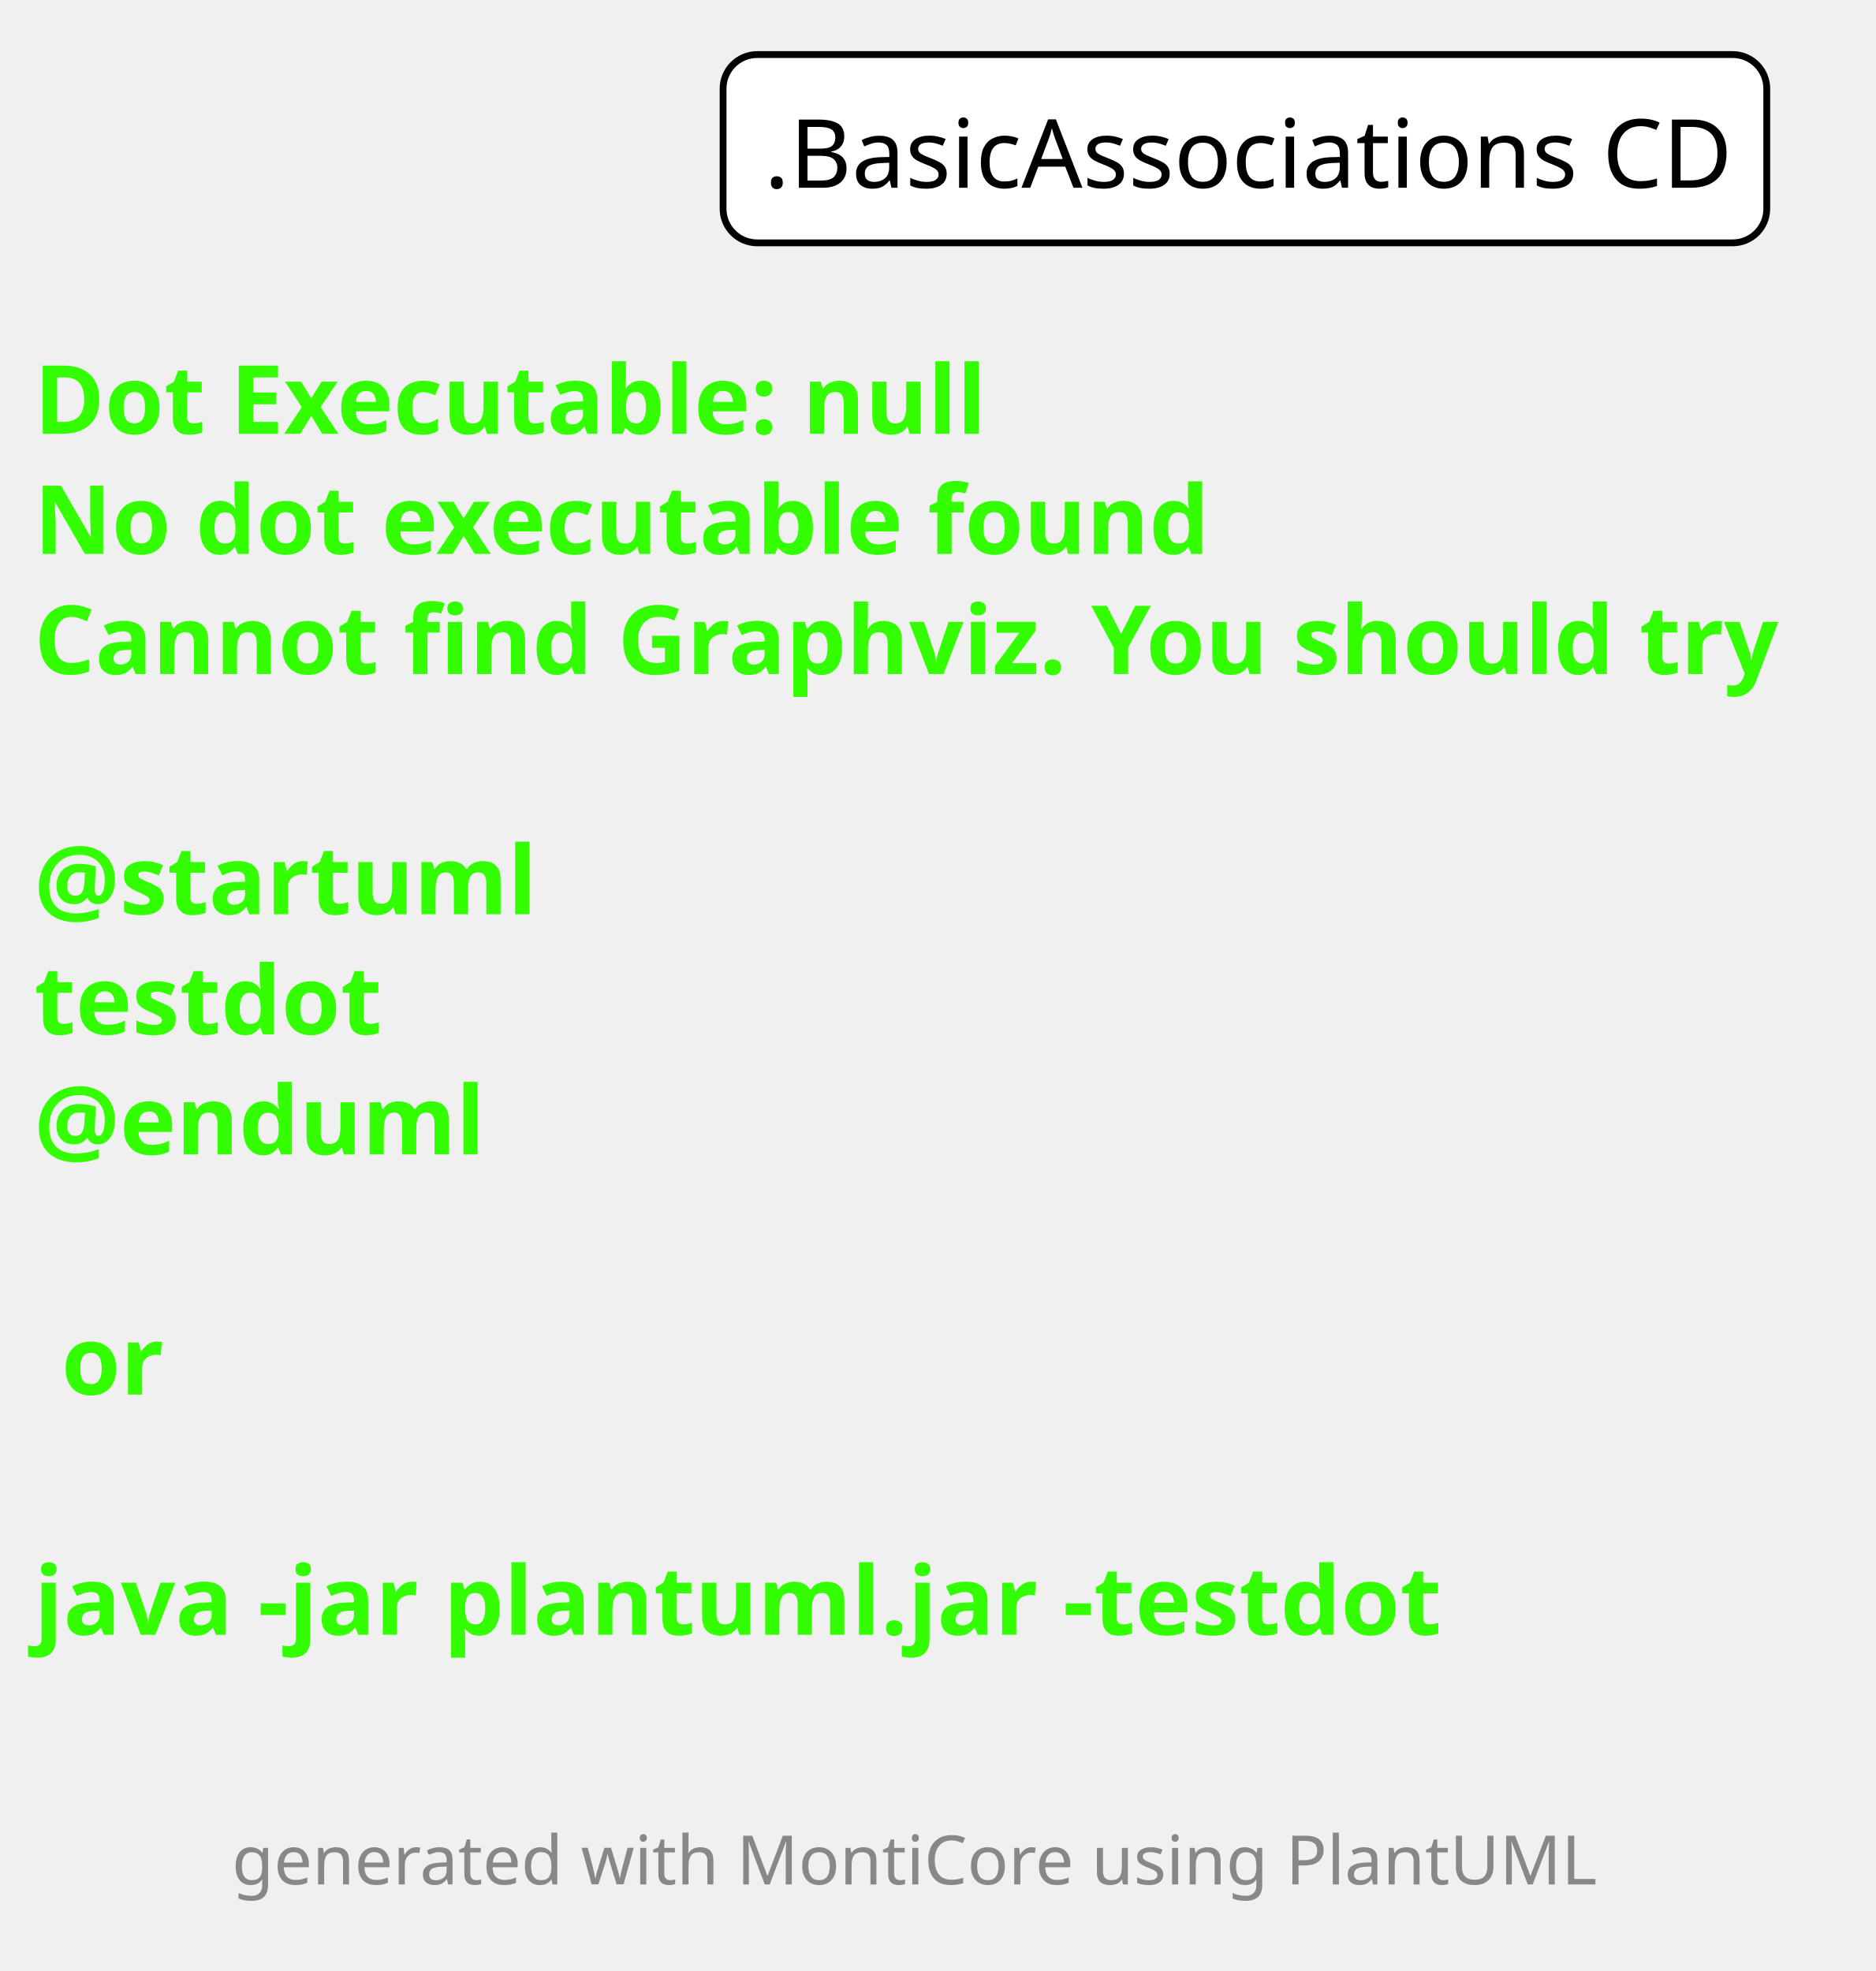
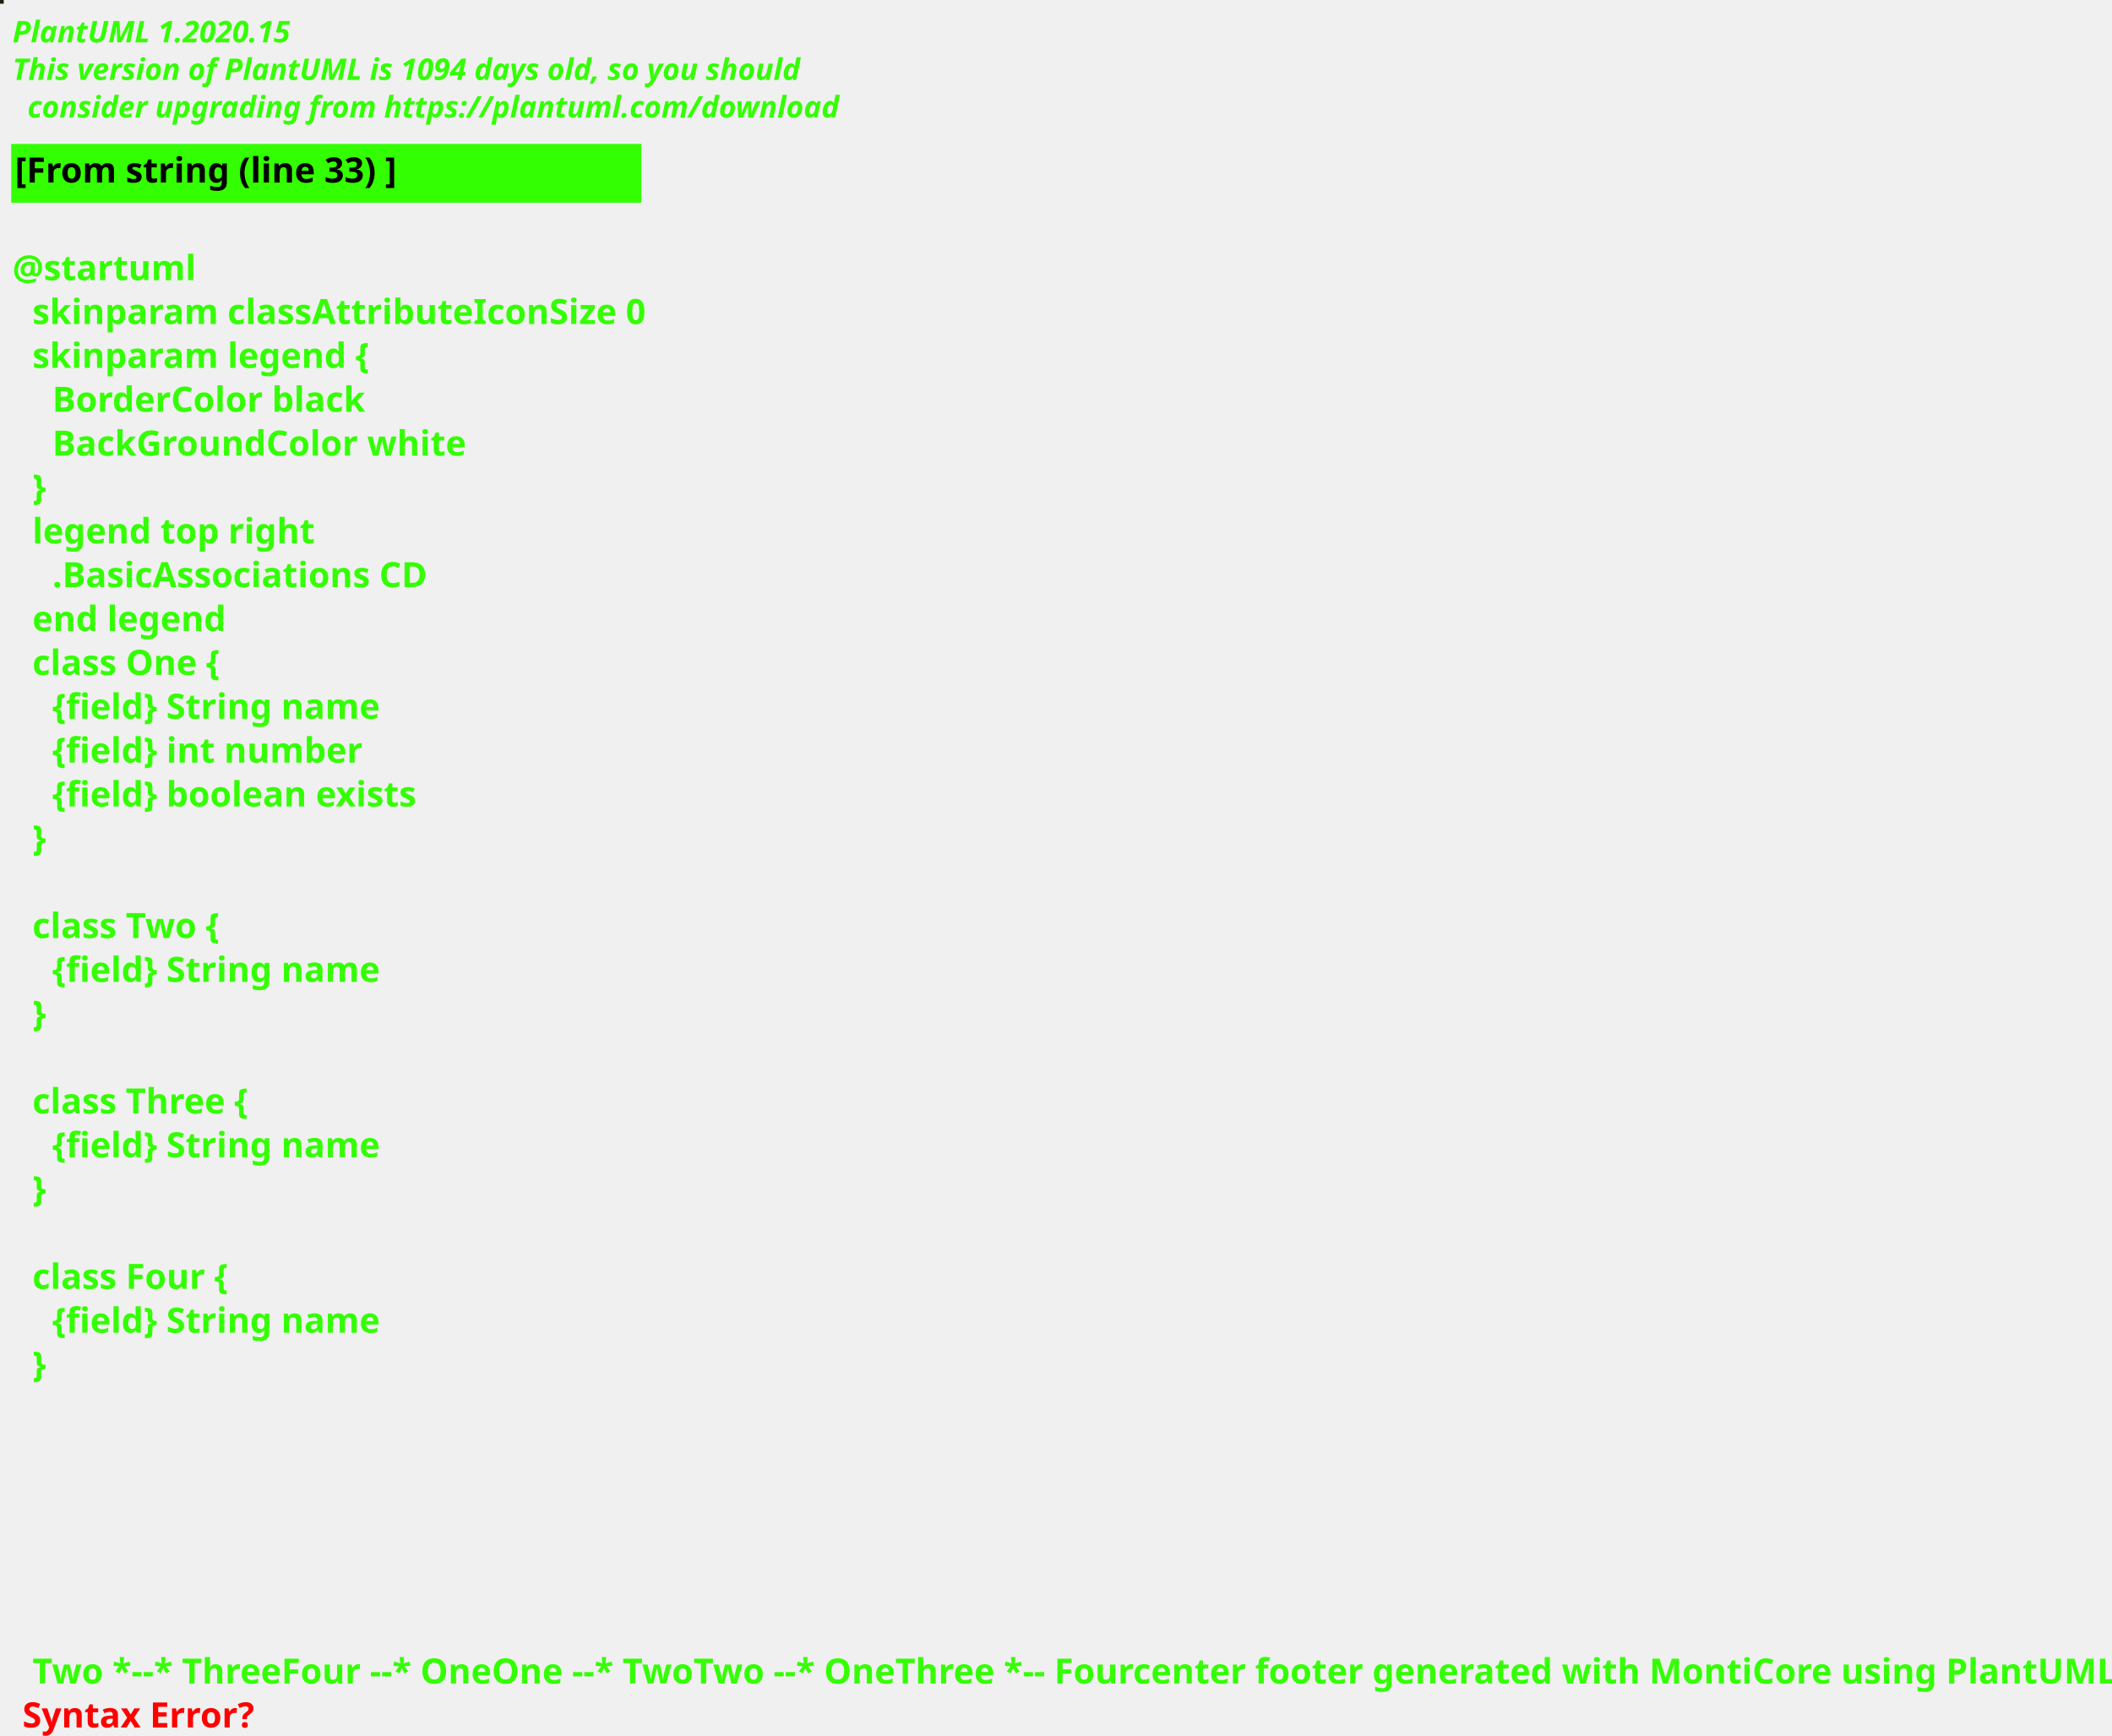
- <svg xmlns="http://www.w3.org/2000/svg" contentScriptType="application/ecmascript" contentStyleType="text/css" height="289px" preserveAspectRatio="none" style="width:275px;height:289px;background:#000000;" version="1.1" viewBox="0 0 275 289" width="275px" zoomAndPan="magnify">
+ <svg xmlns="http://www.w3.org/2000/svg" contentScriptType="application/ecmascript" contentStyleType="text/css" height="697px" preserveAspectRatio="none" style="width:848px;height:697px;background:#000000;" version="1.1" viewBox="0 0 848 697" width="848px" zoomAndPan="magnify">
  <defs />
  <g>
-     <rect fill="#FFFFFF" height="27.609" rx="5" ry="5" style="stroke: #000000; stroke-width: 1.0;" width="153" x="106" y="8" />
-     <text fill="#000000" font-family="sans-serif" font-size="14" lengthAdjust="spacingAndGlyphs" textLength="141" x="112" y="27.533">.BasicAssociations CD</text>
-     <text fill="#33FF02" font-family="sans-serif" font-size="14" font-weight="bold" lengthAdjust="spacingAndGlyphs" textLength="140" x="5" y="63.609">Dot Executable: null</text>
-     <text fill="#33FF02" font-family="sans-serif" font-size="14" font-weight="bold" lengthAdjust="spacingAndGlyphs" textLength="173" x="5" y="81.219">No dot executable found</text>
-     <text fill="#33FF02" font-family="sans-serif" font-size="14" font-weight="bold" lengthAdjust="spacingAndGlyphs" textLength="258" x="5" y="98.828">Cannot find Graphviz. You should try</text>
-     <text fill="#33FF02" font-family="sans-serif" font-size="14" font-weight="bold" lengthAdjust="spacingAndGlyphs" textLength="0" x="9" y="116.438" />
-     <text fill="#33FF02" font-family="sans-serif" font-size="14" font-weight="bold" lengthAdjust="spacingAndGlyphs" textLength="71" x="5" y="134.047">@startuml</text>
-     <text fill="#33FF02" font-family="sans-serif" font-size="14" font-weight="bold" lengthAdjust="spacingAndGlyphs" textLength="50" x="5" y="151.656">testdot</text>
-     <text fill="#33FF02" font-family="sans-serif" font-size="14" font-weight="bold" lengthAdjust="spacingAndGlyphs" textLength="66" x="5" y="169.266">@enduml</text>
-     <text fill="#33FF02" font-family="sans-serif" font-size="14" font-weight="bold" lengthAdjust="spacingAndGlyphs" textLength="0" x="9" y="186.875" />
-     <text fill="#33FF02" font-family="sans-serif" font-size="14" font-weight="bold" lengthAdjust="spacingAndGlyphs" textLength="15" x="9" y="204.484">or</text>
-     <text fill="#33FF02" font-family="sans-serif" font-size="14" font-weight="bold" lengthAdjust="spacingAndGlyphs" textLength="0" x="9" y="222.094" />
-     <text fill="#33FF02" font-family="sans-serif" font-size="14" font-weight="bold" lengthAdjust="spacingAndGlyphs" textLength="201" x="5" y="239.703">java -jar plantuml.jar -testdot</text>
-     <text fill="#33FF02" font-family="sans-serif" font-size="14" font-weight="bold" lengthAdjust="spacingAndGlyphs" textLength="0" x="9" y="257.312" />
-     <text fill="#888888" font-family="sans-serif" font-size="10" lengthAdjust="spacingAndGlyphs" textLength="200" x="34" y="276.303">generated with MontiCore using PlantUML</text>
+     <rect fill="#1F1F13" height="1" style="stroke: #1F1F13; stroke-width: 1.0;" width="1" x="0" y="0" />
+     <text fill="#33FF02" font-family="sans-serif" font-size="12" font-style="italic" font-weight="bold" lengthAdjust="spacingAndGlyphs" textLength="114" x="5" y="17">PlantUML 1.2020.15</text>
+     <text fill="#33FF02" font-family="sans-serif" font-size="12" font-style="italic" font-weight="bold" lengthAdjust="spacingAndGlyphs" textLength="323" x="5" y="32.094">This version of PlantUML is 1094 days old, so you should</text>
+     <text fill="#33FF02" font-family="sans-serif" font-size="12" font-style="italic" font-weight="bold" lengthAdjust="spacingAndGlyphs" textLength="317" x="11" y="47.188">consider upgrading from https://plantuml.com/download</text>
+     <rect fill="#33FF02" height="22.609" style="stroke: #33FF02; stroke-width: 1.0;" width="252" x="5" y="58.281" />
+     <text fill="#000000" font-family="sans-serif" font-size="14" font-weight="bold" lengthAdjust="spacingAndGlyphs" textLength="155" x="6" y="73.281">[From string (line 33) ]</text>
+     <text fill="#33FF02" font-family="sans-serif" font-size="14" font-weight="bold" lengthAdjust="spacingAndGlyphs" textLength="0" x="9" y="94.891" />
+     <text fill="#33FF02" font-family="sans-serif" font-size="14" font-weight="bold" lengthAdjust="spacingAndGlyphs" textLength="71" x="5" y="112.5">@startuml</text>
+     <text fill="#33FF02" font-family="sans-serif" font-size="14" font-weight="bold" lengthAdjust="spacingAndGlyphs" textLength="244" x="13" y="130.109">skinparam classAttributeIconSize 0</text>
+     <text fill="#33FF02" font-family="sans-serif" font-size="14" font-weight="bold" lengthAdjust="spacingAndGlyphs" textLength="134" x="13" y="147.719">skinparam legend {</text>
+     <text fill="#33FF02" font-family="sans-serif" font-size="14" font-weight="bold" lengthAdjust="spacingAndGlyphs" textLength="128" x="21" y="165.328">BorderColor black</text>
+     <text fill="#33FF02" font-family="sans-serif" font-size="14" font-weight="bold" lengthAdjust="spacingAndGlyphs" textLength="167" x="21" y="182.938">BackGroundColor white</text>
+     <text fill="#33FF02" font-family="sans-serif" font-size="14" font-weight="bold" lengthAdjust="spacingAndGlyphs" textLength="5" x="13" y="200.547">}</text>
+     <text fill="#33FF02" font-family="sans-serif" font-size="14" font-weight="bold" lengthAdjust="spacingAndGlyphs" textLength="113" x="13" y="218.156">legend top right</text>
+     <text fill="#33FF02" font-family="sans-serif" font-size="14" font-weight="bold" lengthAdjust="spacingAndGlyphs" textLength="155" x="21" y="235.766">.BasicAssociations CD</text>
+     <text fill="#33FF02" font-family="sans-serif" font-size="14" font-weight="bold" lengthAdjust="spacingAndGlyphs" textLength="80" x="13" y="253.375">end legend</text>
+     <text fill="#33FF02" font-family="sans-serif" font-size="14" font-weight="bold" lengthAdjust="spacingAndGlyphs" textLength="78" x="13" y="270.984">class One {</text>
+     <text fill="#33FF02" font-family="sans-serif" font-size="14" font-weight="bold" lengthAdjust="spacingAndGlyphs" textLength="129" x="21" y="288.594">{field} String name</text>
+     <text fill="#33FF02" font-family="sans-serif" font-size="14" font-weight="bold" lengthAdjust="spacingAndGlyphs" textLength="121" x="21" y="306.203">{field} int number</text>
+     <text fill="#33FF02" font-family="sans-serif" font-size="14" font-weight="bold" lengthAdjust="spacingAndGlyphs" textLength="148" x="21" y="323.812">{field} boolean exists</text>
+     <text fill="#33FF02" font-family="sans-serif" font-size="14" font-weight="bold" lengthAdjust="spacingAndGlyphs" textLength="5" x="13" y="341.422">}</text>
+     <text fill="#33FF02" font-family="sans-serif" font-size="14" font-weight="bold" lengthAdjust="spacingAndGlyphs" textLength="0" x="9" y="359.031" />
+     <text fill="#33FF02" font-family="sans-serif" font-size="14" font-weight="bold" lengthAdjust="spacingAndGlyphs" textLength="77" x="13" y="376.641">class Two {</text>
+     <text fill="#33FF02" font-family="sans-serif" font-size="14" font-weight="bold" lengthAdjust="spacingAndGlyphs" textLength="129" x="21" y="394.25">{field} String name</text>
+     <text fill="#33FF02" font-family="sans-serif" font-size="14" font-weight="bold" lengthAdjust="spacingAndGlyphs" textLength="5" x="13" y="411.859">}</text>
+     <text fill="#33FF02" font-family="sans-serif" font-size="14" font-weight="bold" lengthAdjust="spacingAndGlyphs" textLength="0" x="9" y="429.469" />
+     <text fill="#33FF02" font-family="sans-serif" font-size="14" font-weight="bold" lengthAdjust="spacingAndGlyphs" textLength="90" x="13" y="447.078">class Three {</text>
+     <text fill="#33FF02" font-family="sans-serif" font-size="14" font-weight="bold" lengthAdjust="spacingAndGlyphs" textLength="129" x="21" y="464.688">{field} String name</text>
+     <text fill="#33FF02" font-family="sans-serif" font-size="14" font-weight="bold" lengthAdjust="spacingAndGlyphs" textLength="5" x="13" y="482.297">}</text>
+     <text fill="#33FF02" font-family="sans-serif" font-size="14" font-weight="bold" lengthAdjust="spacingAndGlyphs" textLength="0" x="9" y="499.906" />
+     <text fill="#33FF02" font-family="sans-serif" font-size="14" font-weight="bold" lengthAdjust="spacingAndGlyphs" textLength="82" x="13" y="517.516">class Four {</text>
+     <text fill="#33FF02" font-family="sans-serif" font-size="14" font-weight="bold" lengthAdjust="spacingAndGlyphs" textLength="129" x="21" y="535.125">{field} String name</text>
+     <text fill="#33FF02" font-family="sans-serif" font-size="14" font-weight="bold" lengthAdjust="spacingAndGlyphs" textLength="5" x="13" y="552.734">}</text>
+     <text fill="#33FF02" font-family="sans-serif" font-size="14" font-weight="bold" lengthAdjust="spacingAndGlyphs" textLength="0" x="9" y="570.344" />
+     <text fill="#33FF02" font-family="sans-serif" font-size="14" font-weight="bold" lengthAdjust="spacingAndGlyphs" textLength="0" x="9" y="587.953" />
+     <text fill="#33FF02" font-family="sans-serif" font-size="14" font-weight="bold" lengthAdjust="spacingAndGlyphs" textLength="0" x="9" y="605.562" />
+     <text fill="#33FF02" font-family="sans-serif" font-size="14" font-weight="bold" lengthAdjust="spacingAndGlyphs" textLength="0" x="9" y="623.172" />
+     <text fill="#33FF02" font-family="sans-serif" font-size="14" font-weight="bold" lengthAdjust="spacingAndGlyphs" textLength="0" x="9" y="640.781" />
+     <text fill="#33FF02" font-family="sans-serif" font-size="14" font-weight="bold" lengthAdjust="spacingAndGlyphs" textLength="0" x="9" y="658.391" />
+     <text fill="#33FF02" font-family="sans-serif" font-size="14" font-weight="bold" lengthAdjust="spacingAndGlyphs" textLength="833" x="13" y="676">Two *--* ThreeFour --* OneOne --* TwoTwo --* OneThree *-- Fourcenter footer generated with MontiCore using PlantUML</text>
+     <text fill="#FF0000" font-family="sans-serif" font-size="14" font-weight="bold" lengthAdjust="spacingAndGlyphs" textLength="95" x="9" y="693.609">Syntax Error?</text>
  </g>
</svg>
